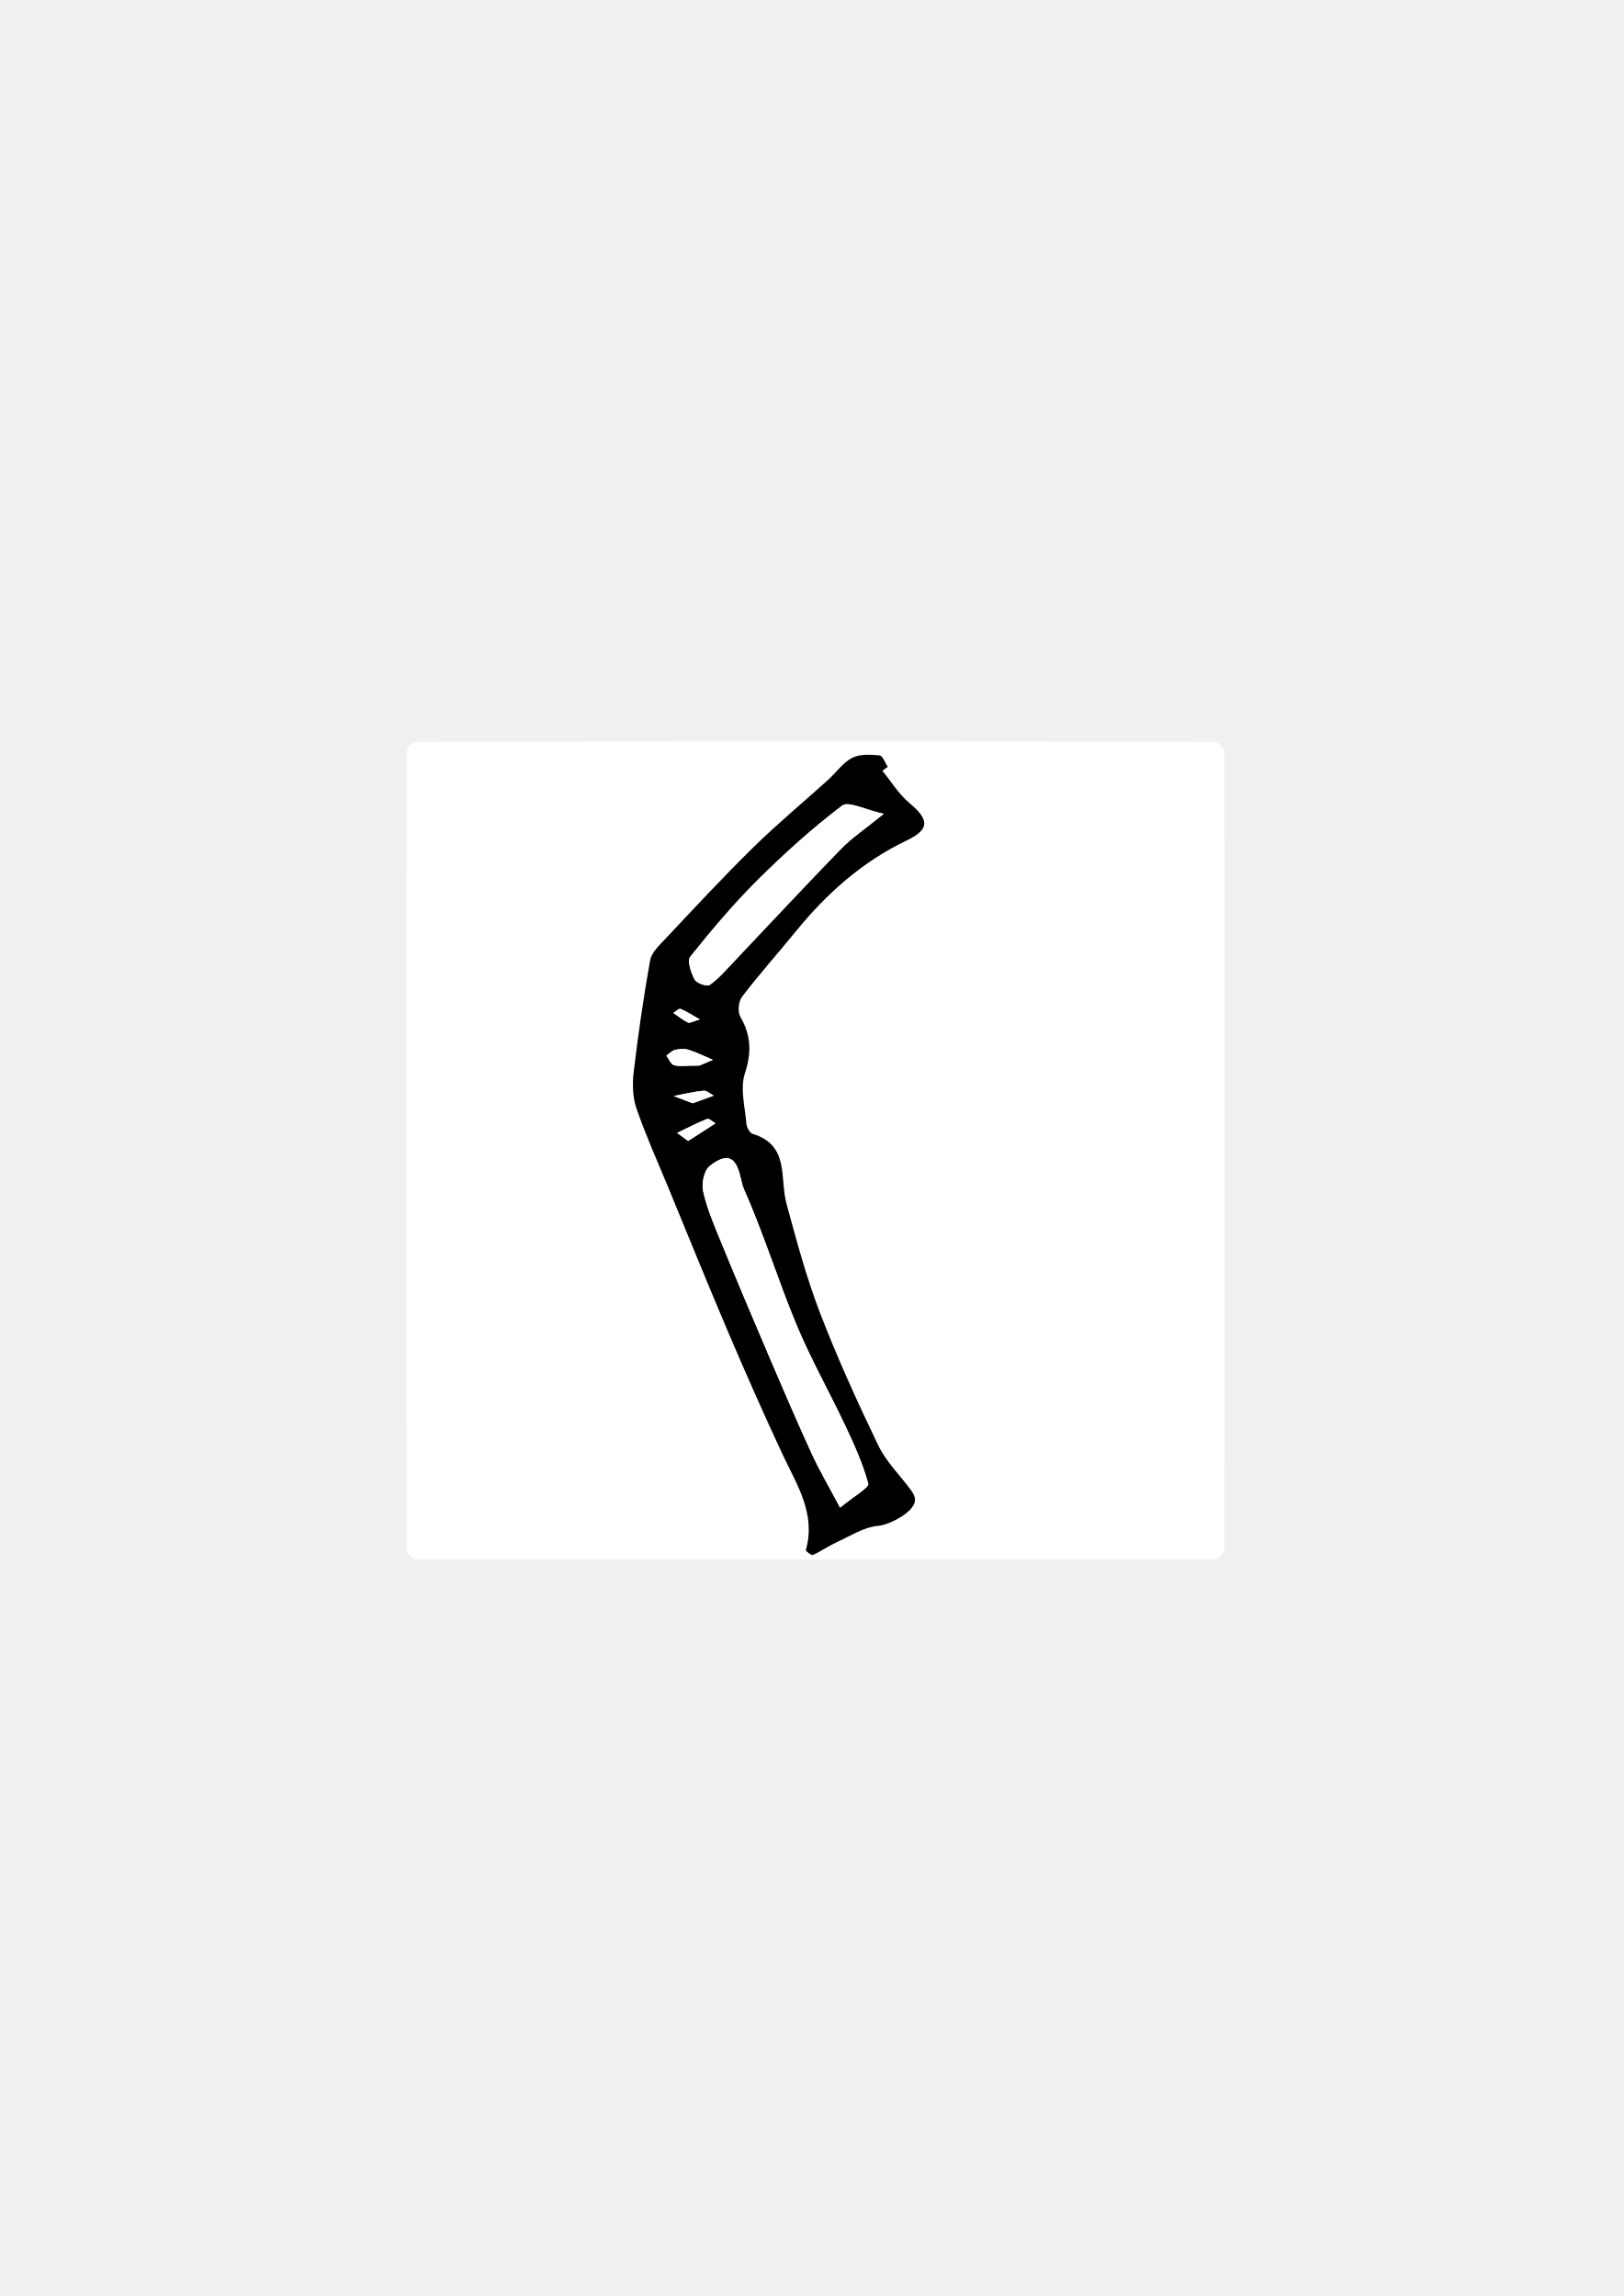
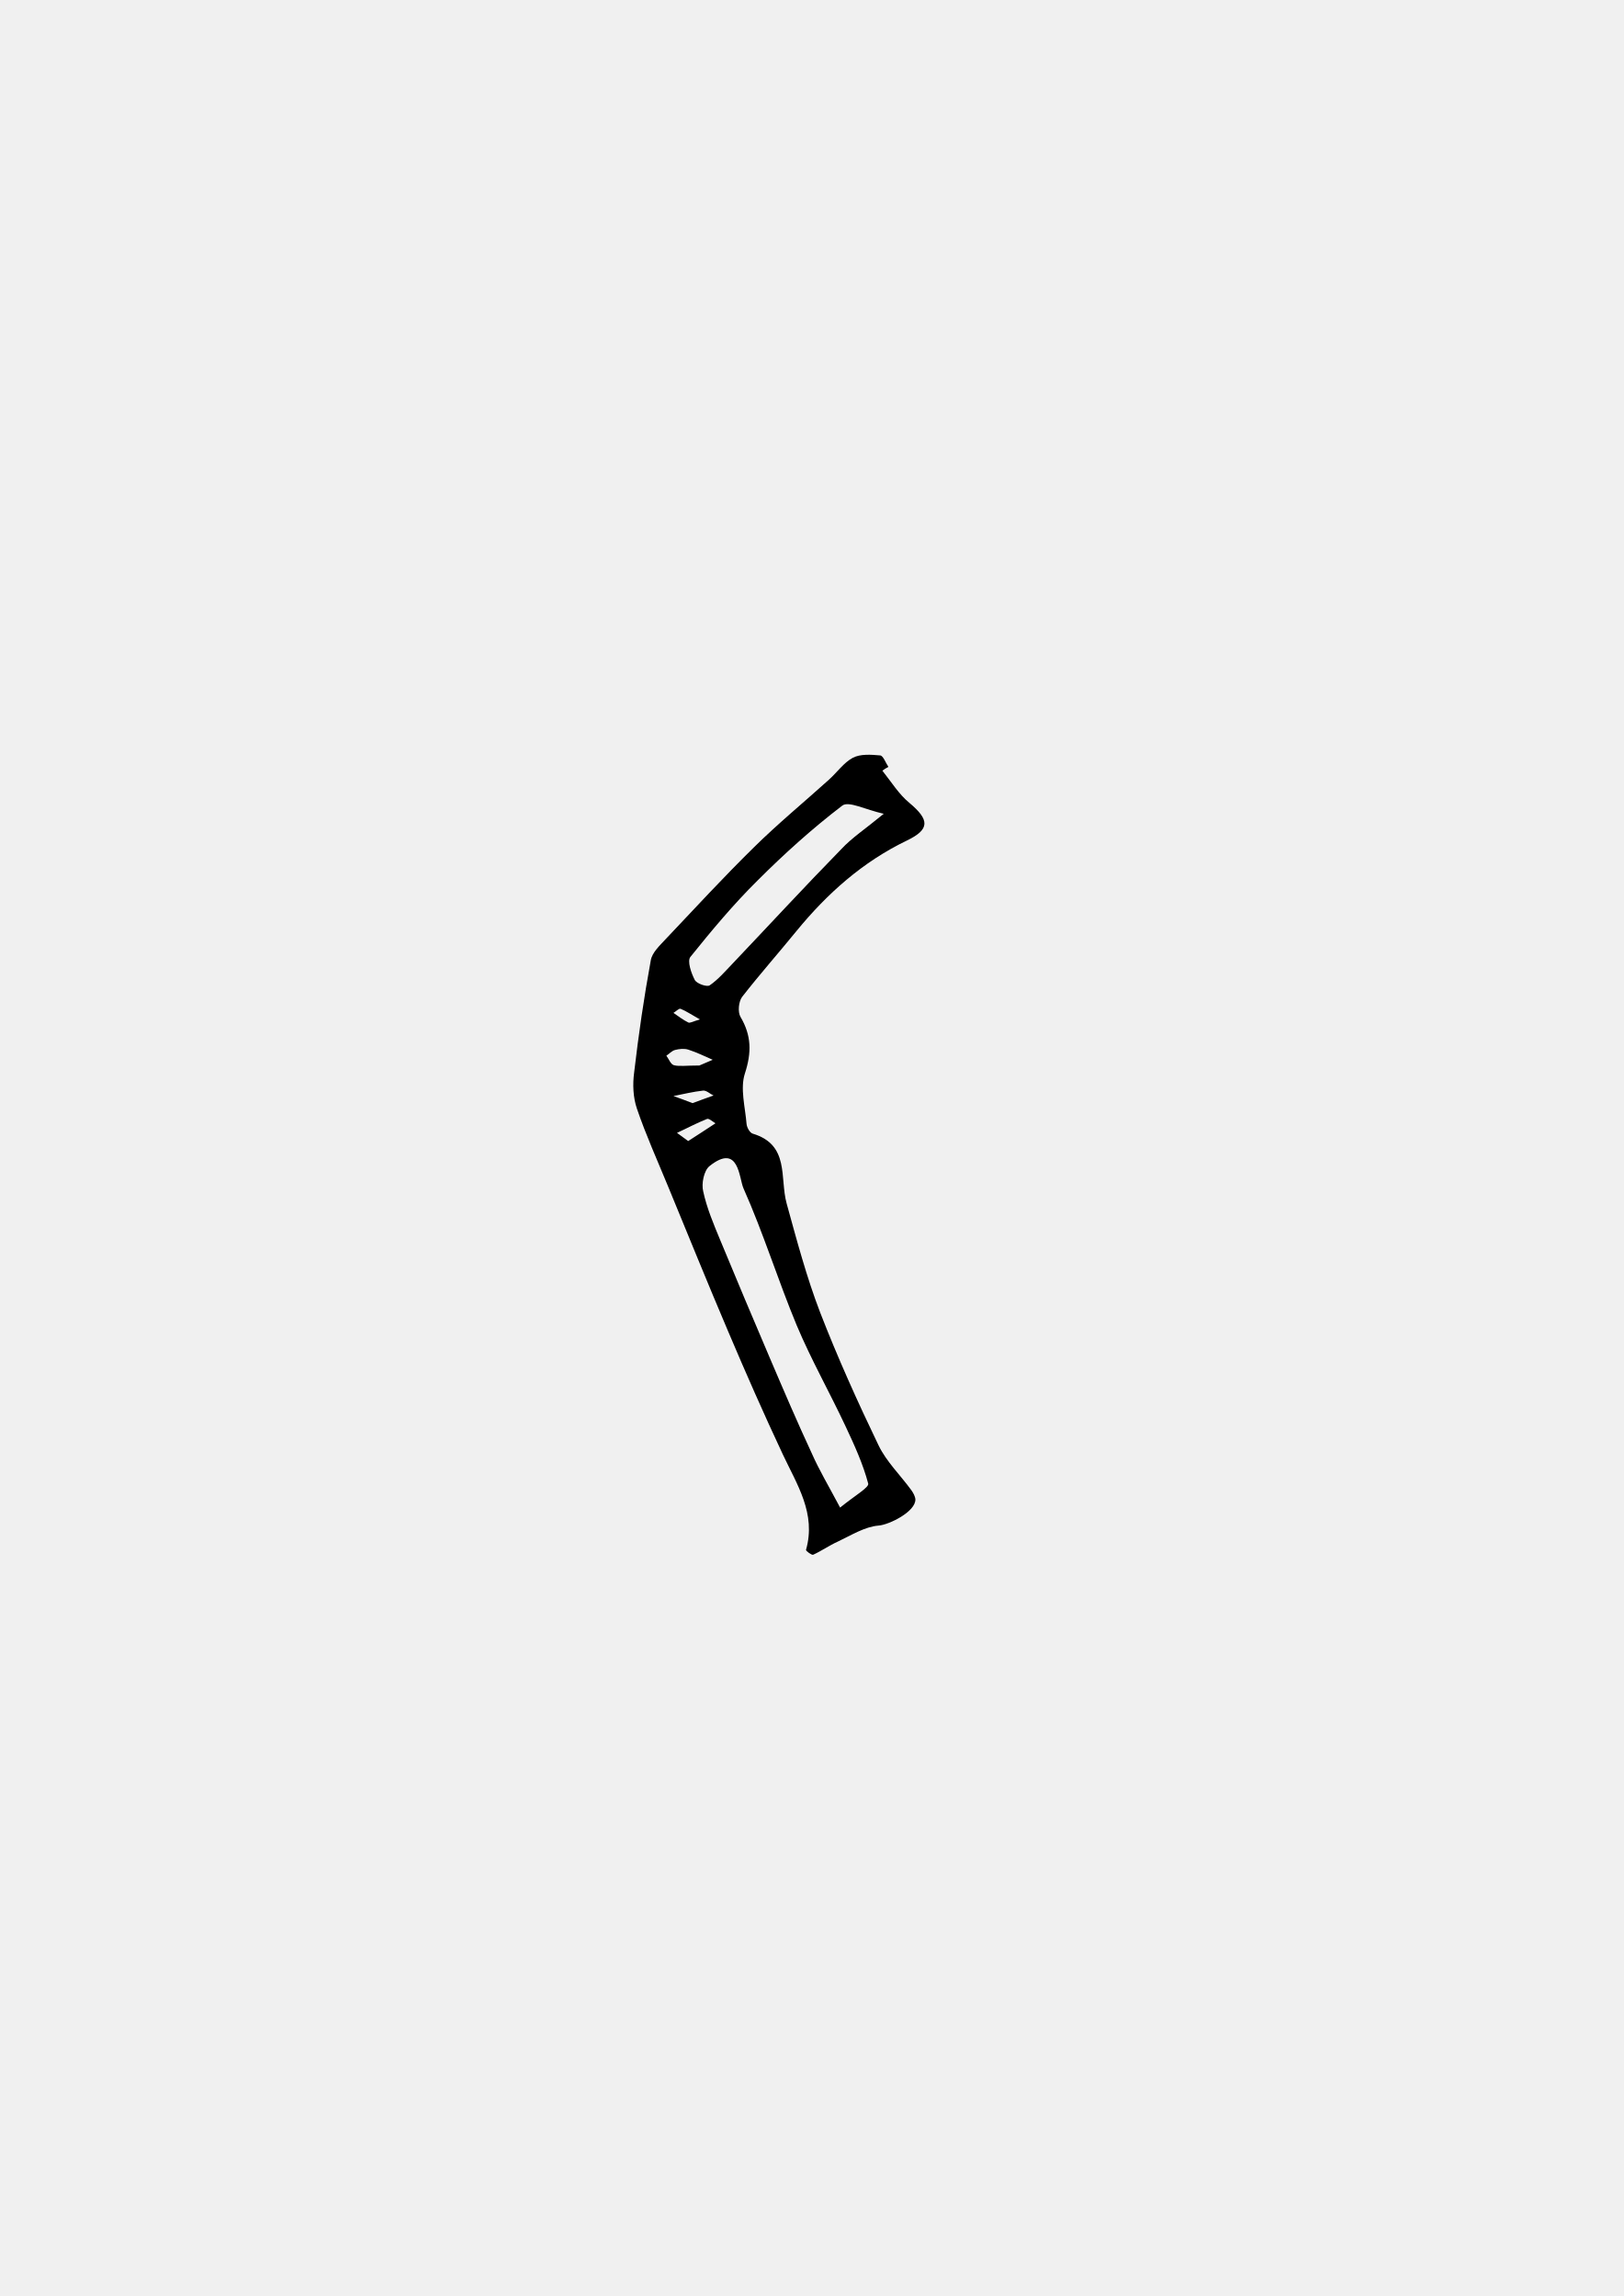
- <svg xmlns="http://www.w3.org/2000/svg" version="1.1" id="Layer_1" x="0px" y="0px" viewBox="0 0 595.28 841.89" style="enable-background:new 0 0 595.28 841.89;" xml:space="preserve">
-   <style type="text/css">
- 	.st0{fill:#FFFFFF;}
- </style>
+ <svg xmlns="http://www.w3.org/2000/svg" version="1.1" id="Layer_1" x="0px" y="0px" viewBox="0 0 595.3 841.9" style="enable-background:new 0 0 595.3 841.9;" xml:space="preserve">
  <g>
    <g>
-       <path class="st0" d="M449,421.89c0,48.83,0.02,97.67-0.15,146.5c0,1.17-2.19,3.35-3.35,3.36c-97.67,0.16-195.33,0.16-293,0    c-1.17,0-3.35-2.19-3.36-3.36c-0.16-97.67-0.16-195.33,0-293c0-1.17,2.19-3.35,3.35-3.36c97.67-0.16,195.33-0.16,293,0    c1.17,0,3.35,2.18,3.35,3.36C449.02,324.22,449,373.06,449,421.89z M323.48,282.61c0.66-0.47,1.31-0.95,1.97-1.42    c-0.98-1.48-1.86-4.12-2.97-4.22c-3.36-0.3-7.27-0.54-10.09,0.92c-3.39,1.75-5.79,5.33-8.74,8c-9.19,8.31-18.75,16.24-27.58,24.91    c-11.03,10.82-21.52,22.18-32.13,33.43c-2.21,2.35-5.07,4.99-5.59,7.86c-2.45,13.63-4.41,27.36-6.05,41.11    c-0.52,4.35-0.36,9.19,1.04,13.26c3.35,9.73,7.61,19.15,11.54,28.68c7.31,17.73,14.49,35.51,22.01,53.15    c6.45,15.12,13.07,30.17,20.04,45.05c5.22,11.16,12.27,21.71,8.5,35.03c-0.1,0.36,2.06,2.03,2.57,1.79c3.09-1.41,5.92-3.39,9-4.81    c4.92-2.25,9.87-5.48,15-5.88c3.84-0.3,13.6-5.08,13.45-9.62c-0.04-1.16-0.73-2.43-1.45-3.41c-4-5.47-9.1-10.39-11.99-16.38    c-7.7-15.98-15.06-32.18-21.42-48.73c-4.99-12.98-8.6-26.52-12.26-39.96c-2.55-9.36,1.2-21.52-12.39-25.6    c-1.07-0.32-2.19-2.34-2.3-3.65c-0.52-6.21-2.38-12.99-0.57-18.53c2.5-7.68,2.31-13.9-1.65-20.73c-1.05-1.81-0.7-5.69,0.61-7.39    c6.32-8.26,13.27-16.05,19.85-24.12c11.26-13.82,24.26-25.4,40.51-33.18c8.54-4.09,8.34-7.62,0.94-13.78    C329.47,291.18,326.73,286.59,323.48,282.61z" />
-       <path d="M323.48,282.61c3.25,3.97,5.99,8.56,9.86,11.79c7.4,6.16,7.6,9.69-0.94,13.78c-16.25,7.78-29.25,19.36-40.51,33.18    c-6.58,8.07-13.52,15.86-19.85,24.12c-1.31,1.71-1.66,5.58-0.61,7.39c3.95,6.83,4.15,13.05,1.65,20.73    c-1.81,5.54,0.06,12.32,0.57,18.53c0.11,1.31,1.23,3.33,2.3,3.65c13.59,4.08,9.84,16.23,12.39,25.6    c3.66,13.44,7.27,26.99,12.26,39.96c6.37,16.55,13.72,32.75,21.42,48.73c2.89,5.99,7.98,10.91,11.99,16.38    c0.72,0.98,1.41,2.25,1.45,3.41c0.15,4.54-9.61,9.32-13.45,9.62c-5.13,0.4-10.08,3.63-15,5.88c-3.09,1.41-5.91,3.4-9,4.81    c-0.52,0.24-2.68-1.43-2.57-1.79c3.78-13.33-3.27-23.88-8.5-35.03c-6.97-14.88-13.6-29.93-20.04-45.05    c-7.52-17.64-14.7-35.42-22.01-53.15c-3.93-9.53-8.19-18.95-11.54-28.68c-1.4-4.08-1.56-8.92-1.04-13.26    c1.63-13.75,3.6-27.48,6.05-41.11c0.52-2.87,3.38-5.52,5.59-7.86c10.6-11.25,21.1-22.61,32.13-33.43    c8.83-8.67,18.39-16.6,27.58-24.91c2.95-2.66,5.36-6.25,8.74-8c2.81-1.45,6.73-1.22,10.09-0.92c1.11,0.1,1.99,2.74,2.97,4.22    C324.79,281.67,324.14,282.14,323.48,282.61z M308,552.82c5.36-4.44,10.7-7.39,10.32-8.79c-1.94-7.24-5.1-14.2-8.31-21.03    c-5.84-12.4-12.63-24.38-17.9-37.01c-6.92-16.56-12.18-33.83-19.47-50.22c-1.66-3.72-1.62-16.92-12.51-8.16    c-2.03,1.63-2.96,6.35-2.34,9.19c1.34,6.09,3.83,11.96,6.21,17.77c5.97,14.54,12.08,29.03,18.26,43.49    c5.01,11.72,10.05,23.44,15.36,35.02C300.34,539.05,303.7,544.72,308,552.82z M323.99,298.42c-6.73-1.48-12.92-4.8-15.25-3.03    c-11,8.35-21.33,17.69-31.14,27.45c-8.78,8.74-16.8,18.29-24.55,27.97c-1.2,1.5,0.29,5.88,1.61,8.36    c0.72,1.35,4.51,2.67,5.51,1.98c3.21-2.22,5.84-5.32,8.57-8.2c13.2-13.9,26.23-27.96,39.6-41.7    C312.32,307.18,317.19,303.95,323.99,298.42z M256.42,390.72c-0.05,0.02,2.43-1.04,4.9-2.1c-2.95-1.26-5.84-2.73-8.89-3.7    c-1.5-0.48-3.36-0.31-4.94,0.06c-1.16,0.27-2.13,1.36-3.19,2.08c0.91,1.22,1.61,3.16,2.78,3.5    C249.07,391.14,251.36,390.72,256.42,390.72z M252.27,418.37c3.43-2.21,6.73-4.34,10.04-6.47c-1.04-0.58-2.37-1.88-3.07-1.61    c-3.75,1.49-7.34,3.37-10.98,5.12C249.32,416.2,250.39,416.98,252.27,418.37z M253.94,404.54c2.65-0.96,5.18-1.88,7.72-2.79    c-1.26-0.64-2.58-1.93-3.76-1.81c-3.66,0.36-7.27,1.26-10.91,1.95C249.16,402.72,251.34,403.55,253.94,404.54z M256.56,373.8    c-3.25-1.83-5.09-3.1-7.11-3.87c-0.59-0.22-1.71,0.96-2.59,1.5c1.77,1.21,3.46,2.58,5.36,3.52    C252.88,375.27,254.07,374.51,256.56,373.8z" />
-       <path class="st0" d="M308,552.82c-4.3-8.1-7.66-13.77-10.39-19.73c-5.31-11.59-10.35-23.3-15.36-35.02    c-6.18-14.46-12.29-28.95-18.26-43.49c-2.38-5.81-4.87-11.68-6.21-17.77c-0.63-2.84,0.31-7.56,2.34-9.19    c10.89-8.76,10.85,4.44,12.51,8.16c7.29,16.38,12.55,33.65,19.47,50.22c5.27,12.63,12.07,24.61,17.9,37.01    c3.22,6.83,6.37,13.79,8.31,21.03C318.69,545.44,313.36,548.38,308,552.82z" />
-       <path class="st0" d="M323.99,298.42c-6.8,5.53-11.66,8.75-15.64,12.84c-13.37,13.74-26.4,27.79-39.6,41.7    c-2.73,2.88-5.36,5.98-8.57,8.2c-1,0.69-4.79-0.63-5.51-1.98c-1.32-2.48-2.81-6.87-1.61-8.36c7.75-9.68,15.77-19.23,24.55-27.97    c9.81-9.76,20.14-19.1,31.14-27.45C311.07,293.63,317.25,296.94,323.99,298.42z" />
-       <path class="st0" d="M256.42,390.72c-5.06,0-7.35,0.42-9.34-0.16c-1.17-0.34-1.87-2.28-2.78-3.5c1.06-0.72,2.03-1.81,3.19-2.08    c1.58-0.37,3.44-0.54,4.94-0.06c3.05,0.97,5.93,2.44,8.89,3.7C258.84,389.68,256.37,390.74,256.42,390.72z" />
-       <path class="st0" d="M252.27,418.37c-1.88-1.39-2.95-2.18-4.01-2.96c3.64-1.75,7.23-3.63,10.98-5.12c0.7-0.28,2.03,1.03,3.07,1.61    C259,414.03,255.69,416.16,252.27,418.37z" />
-       <path class="st0" d="M253.94,404.54c-2.61-0.99-4.78-1.82-6.95-2.65c3.63-0.69,7.24-1.59,10.91-1.95    c1.18-0.12,2.51,1.17,3.76,1.81C259.13,402.67,256.59,403.59,253.94,404.54z" />
-       <path class="st0" d="M256.56,373.8c-2.5,0.71-3.68,1.47-4.33,1.15c-1.9-0.94-3.59-2.32-5.36-3.52c0.88-0.54,2-1.72,2.59-1.5    C251.48,370.7,253.31,371.97,256.56,373.8z" />
+       <path d="M323.5,282.6c3.2,4,6,8.6,9.9,11.8c7.4,6.2,7.6,9.7-0.9,13.8c-16.2,7.8-29.2,19.4-40.5,33.2c-6.6,8.1-13.5,15.9-19.9,24.1    c-1.3,1.7-1.7,5.6-0.6,7.4c4,6.8,4.1,13,1.6,20.7c-1.8,5.5,0.1,12.3,0.6,18.5c0.1,1.3,1.2,3.3,2.3,3.6    c13.6,4.1,9.8,16.2,12.4,25.6c3.7,13.4,7.3,27,12.3,40c6.4,16.5,13.7,32.7,21.4,48.7c2.9,6,8,10.9,12,16.4c0.7,1,1.4,2.2,1.5,3.4    c0.1,4.5-9.6,9.3-13.5,9.6c-5.1,0.4-10.1,3.6-15,5.9c-3.1,1.4-5.9,3.4-9,4.8c-0.5,0.2-2.7-1.4-2.6-1.8c3.8-13.3-3.3-23.9-8.5-35    c-7-14.9-13.6-29.9-20-45c-7.5-17.6-14.7-35.4-22-53.1c-3.9-9.5-8.2-19-11.5-28.7c-1.4-4.1-1.6-8.9-1-13.3    c1.6-13.8,3.6-27.5,6.1-41.1c0.5-2.9,3.4-5.5,5.6-7.9c10.6-11.2,21.1-22.6,32.1-33.4c8.8-8.7,18.4-16.6,27.6-24.9    c3-2.7,5.4-6.2,8.7-8c2.8-1.5,6.7-1.2,10.1-0.9c1.1,0.1,2,2.7,3,4.2C324.8,281.7,324.1,282.1,323.5,282.6z M308,552.8    c5.4-4.4,10.7-7.4,10.3-8.8c-1.9-7.2-5.1-14.2-8.3-21c-5.8-12.4-12.6-24.4-17.9-37c-6.9-16.6-12.2-33.8-19.5-50.2    c-1.7-3.7-1.6-16.9-12.5-8.2c-2,1.6-3,6.4-2.3,9.2c1.3,6.1,3.8,12,6.2,17.8c6,14.5,12.1,29,18.3,43.5c5,11.7,10,23.4,15.4,35    C300.3,539,303.7,544.7,308,552.8z M324,298.4c-6.7-1.5-12.9-4.8-15.2-3c-11,8.4-21.3,17.7-31.1,27.5c-8.8,8.7-16.8,18.3-24.6,28    c-1.2,1.5,0.3,5.9,1.6,8.4c0.7,1.4,4.5,2.7,5.5,2c3.2-2.2,5.8-5.3,8.6-8.2c13.2-13.9,26.2-28,39.6-41.7    C312.3,307.2,317.2,304,324,298.4z M256.4,390.7c0,0,2.4-1,4.9-2.1c-3-1.3-5.8-2.7-8.9-3.7c-1.5-0.5-3.4-0.3-4.9,0.1    c-1.2,0.3-2.1,1.4-3.2,2.1c0.9,1.2,1.6,3.2,2.8,3.5C249.1,391.1,251.4,390.7,256.4,390.7z M252.3,418.4c3.4-2.2,6.7-4.3,10-6.5    c-1-0.6-2.4-1.9-3.1-1.6c-3.8,1.5-7.3,3.4-11,5.1C249.3,416.2,250.4,417,252.3,418.4z M253.9,404.5c2.6-1,5.2-1.9,7.7-2.8    c-1.3-0.6-2.6-1.9-3.8-1.8c-3.7,0.4-7.3,1.3-10.9,2C249.2,402.7,251.3,403.5,253.9,404.5z M256.6,373.8c-3.2-1.8-5.1-3.1-7.1-3.9    c-0.6-0.2-1.7,1-2.6,1.5c1.8,1.2,3.5,2.6,5.4,3.5C252.9,375.3,254.1,374.5,256.6,373.8z" />
    </g>
  </g>
</svg>
